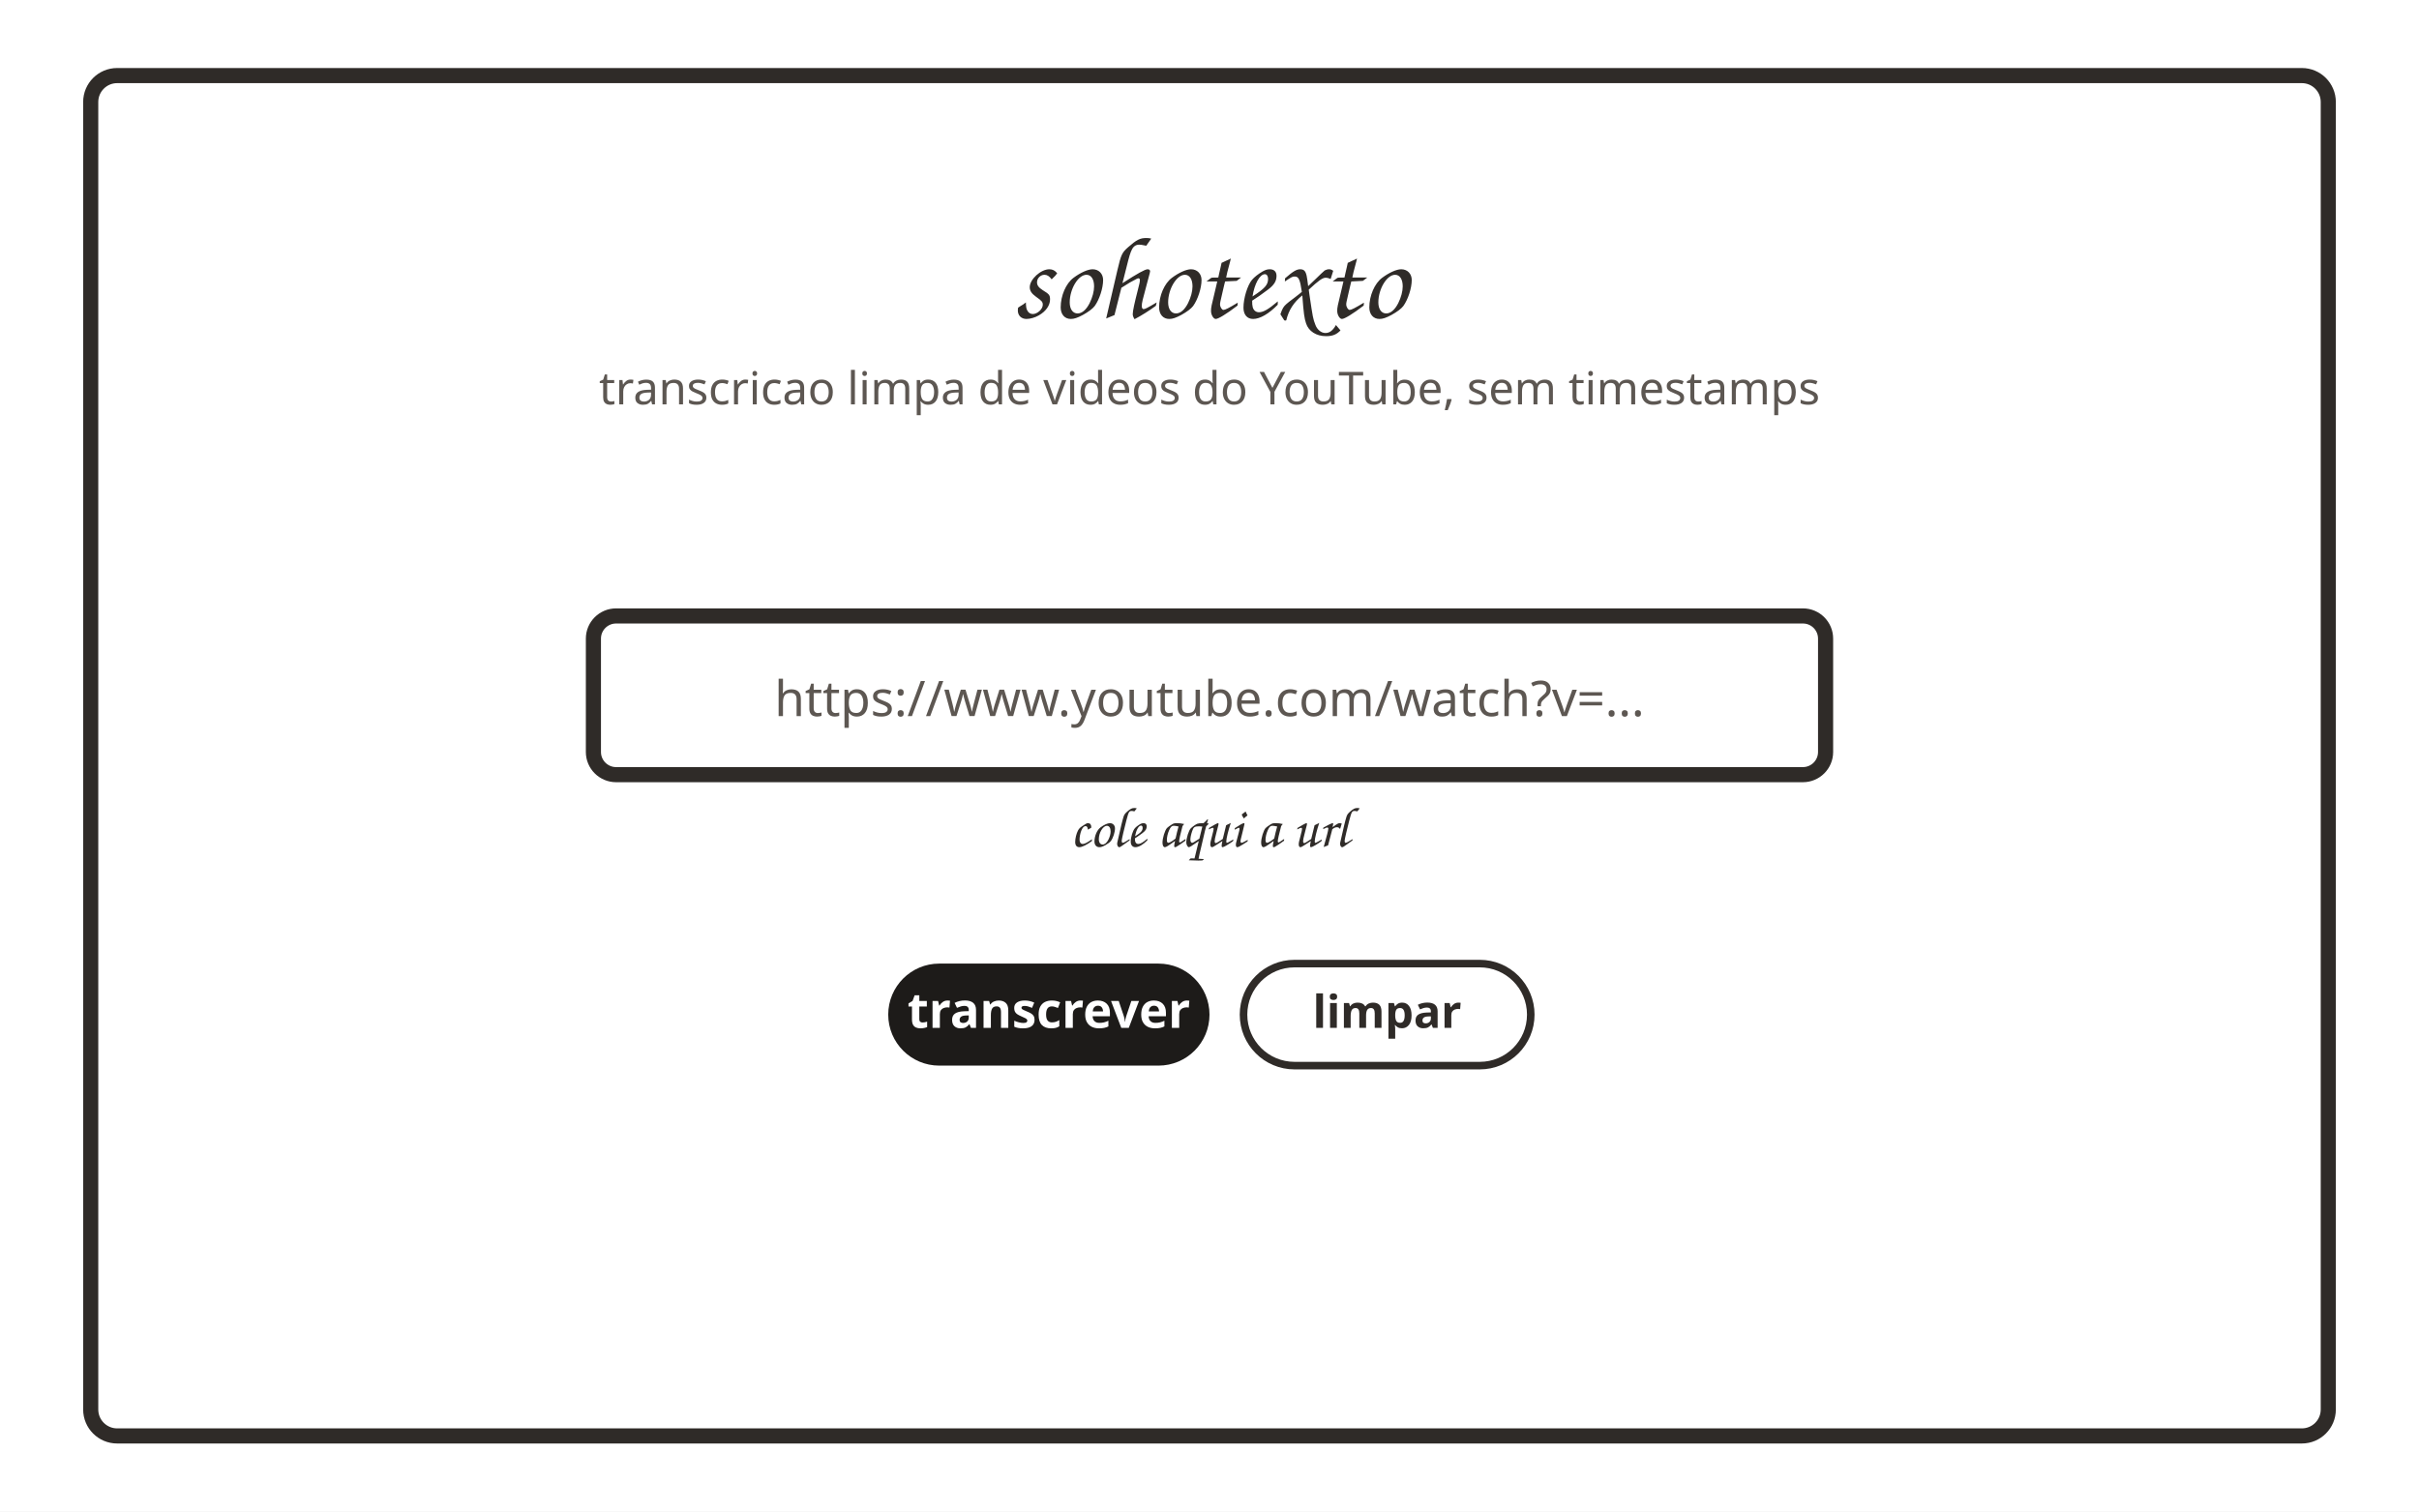
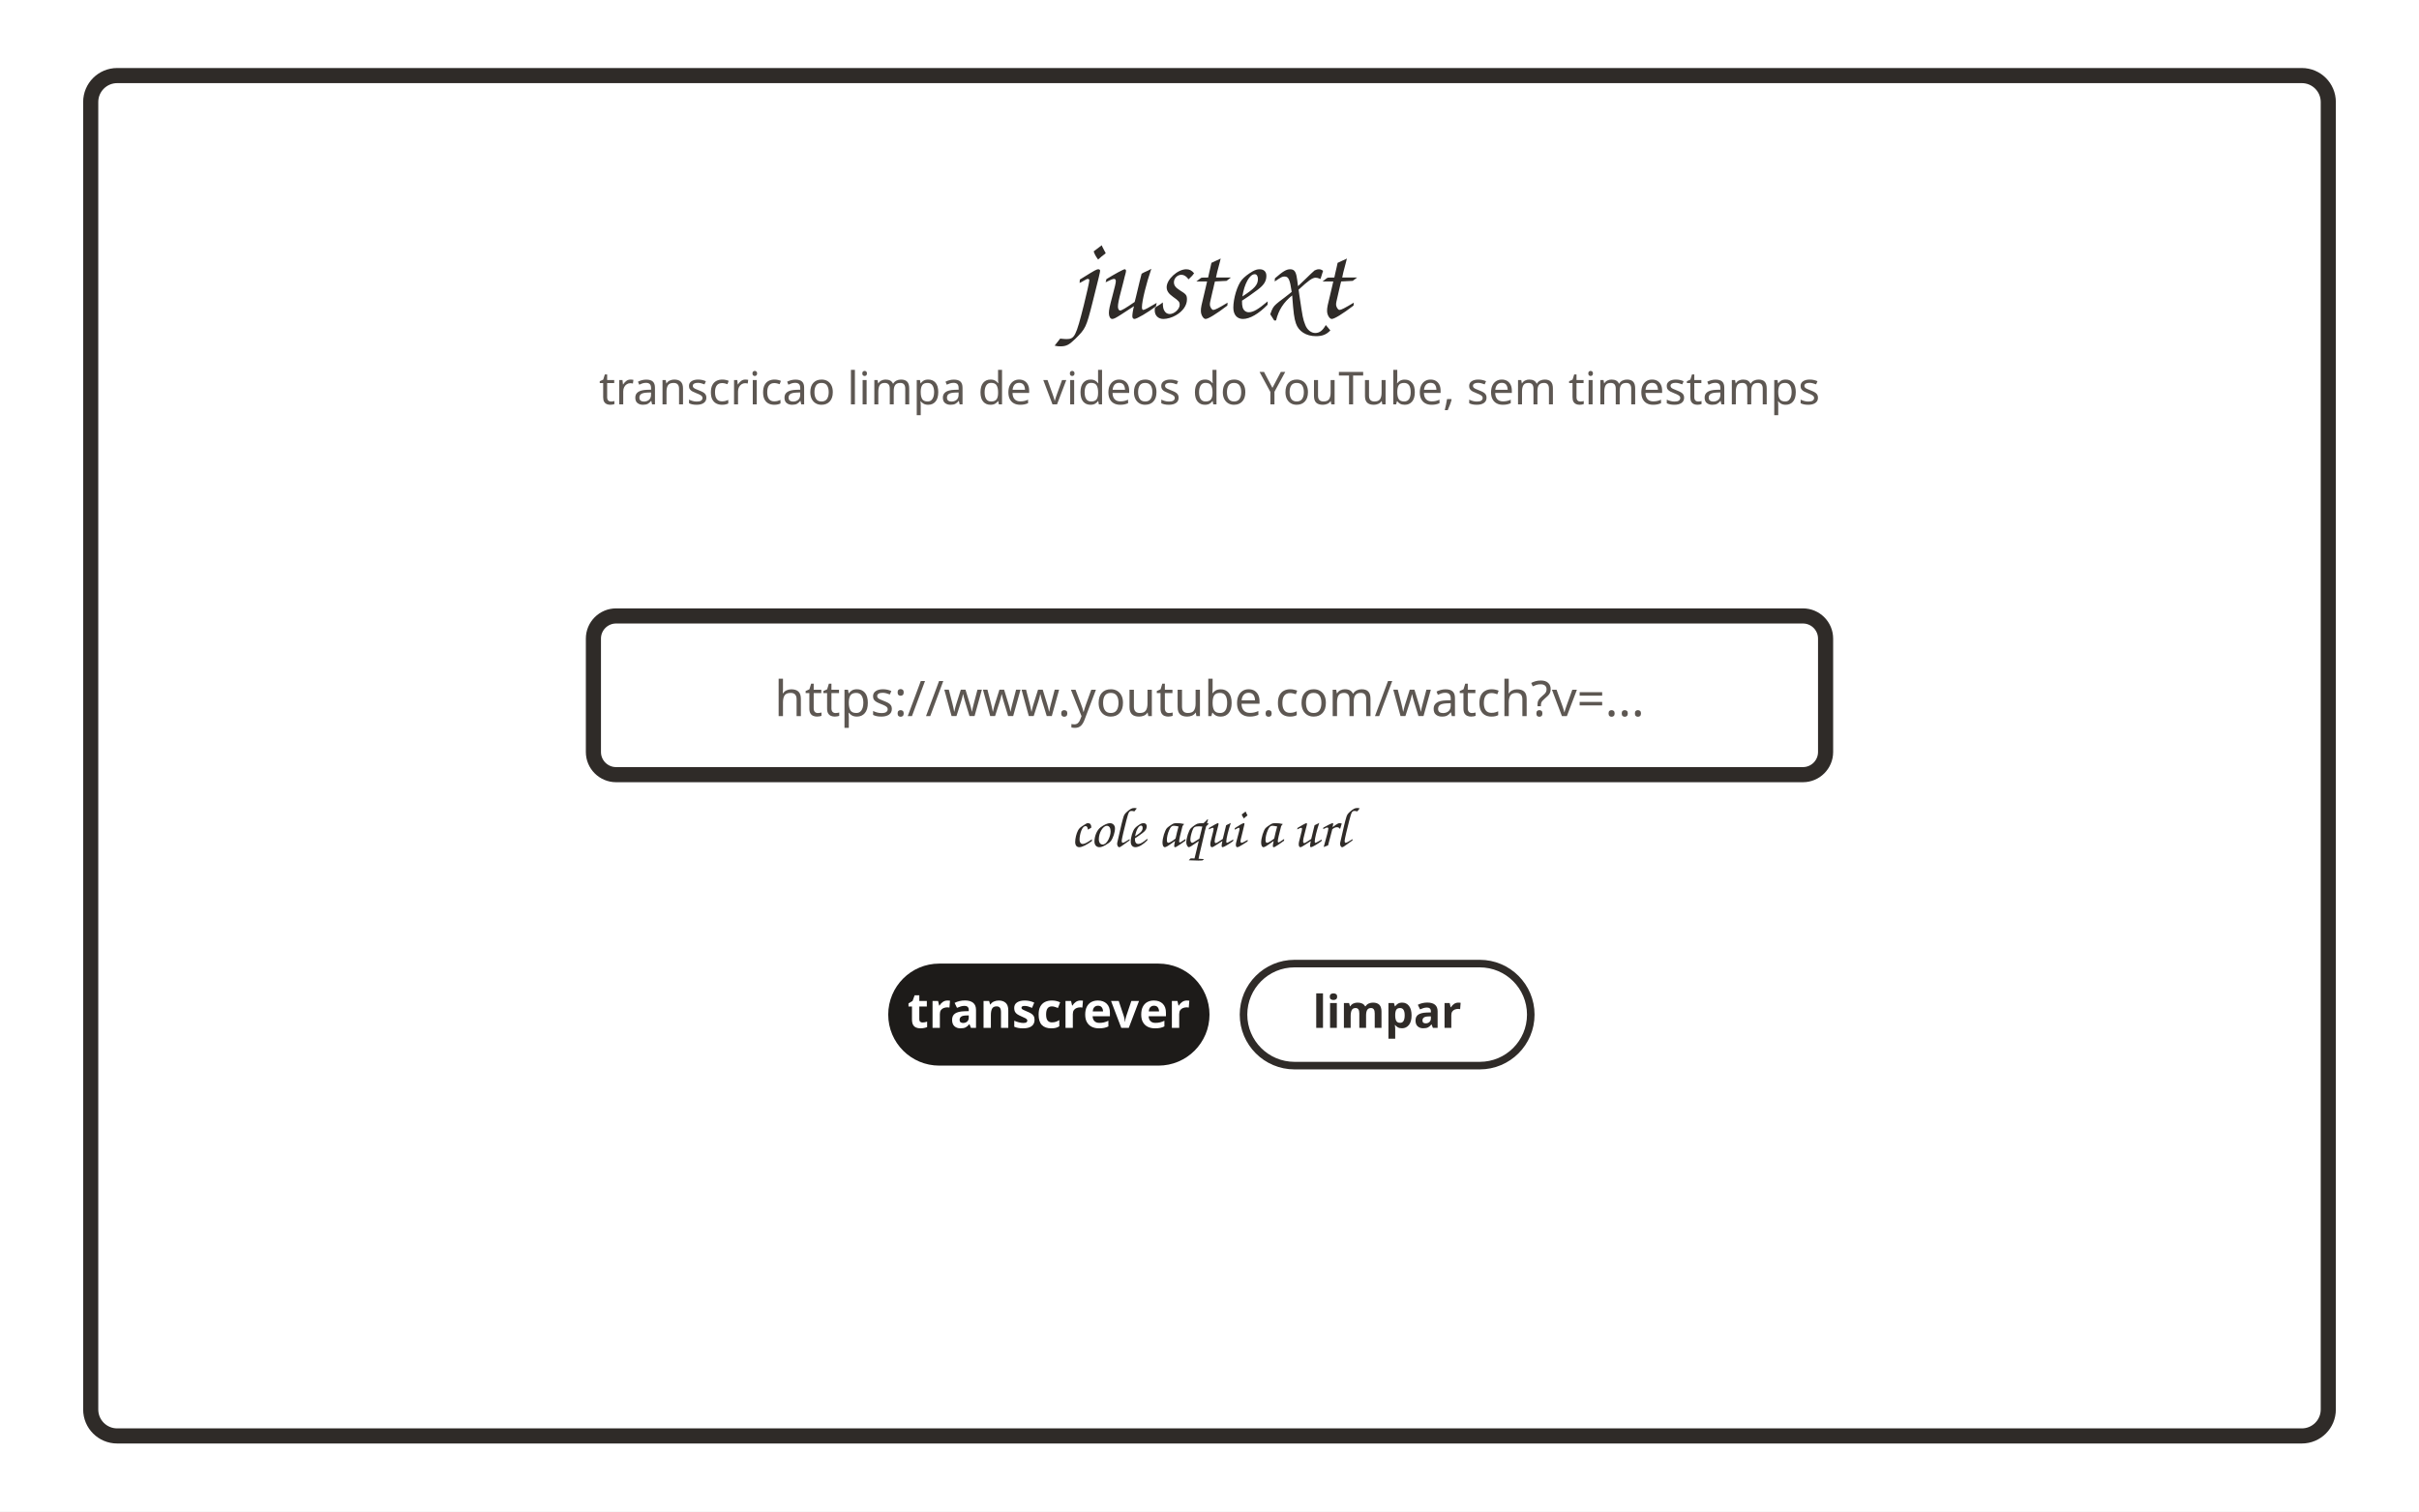
<svg xmlns="http://www.w3.org/2000/svg" width="1280" height="800" viewBox="0 0 1280 800" fill="none">
  <rect width="1280" height="800" fill="#FFFFFF" />
  <rect x="48" y="40" width="1184" height="720" rx="14" stroke="#2F2B28" stroke-width="8" />
-   <text x="640" y="168" text-anchor="middle" fill="#2F2B28" font-family="Comic Sans MS, Segoe Print, cursive" font-size="62">sohotexto</text>
+   <text x="640" y="168" text-anchor="middle" fill="#2F2B28" font-family="Comic Sans MS, Segoe Print, cursive" font-size="62">justext</text>
  <text x="640" y="214" text-anchor="middle" fill="#5D5752" font-family="Trebuchet MS, sans-serif" font-size="24">transcricao limpa de videos do YouTube, sem timestamps</text>
  <rect x="314" y="326" width="652" height="84" rx="12" stroke="#2F2B28" stroke-width="8" fill="white" />
  <text x="640" y="379" text-anchor="middle" fill="#5D5752" font-family="Trebuchet MS, sans-serif" font-size="26">https://www.youtube.com/watch?v=...</text>
  <text x="640" y="448" text-anchor="middle" fill="#2F2B28" font-family="Comic Sans MS, Segoe Print, cursive" font-size="30">cole aqui a url</text>
  <rect x="470" y="510" width="170" height="54" rx="27" fill="#1D1B19" />
  <text x="555" y="544" text-anchor="middle" fill="white" font-family="Trebuchet MS, sans-serif" font-size="26" font-weight="700">transcrever</text>
  <rect x="658" y="510" width="152" height="54" rx="27" stroke="#2F2B28" stroke-width="4" fill="white" />
  <text x="734" y="544" text-anchor="middle" fill="#2F2B28" font-family="Trebuchet MS, sans-serif" font-size="24" font-weight="700">limpar</text>
</svg>
